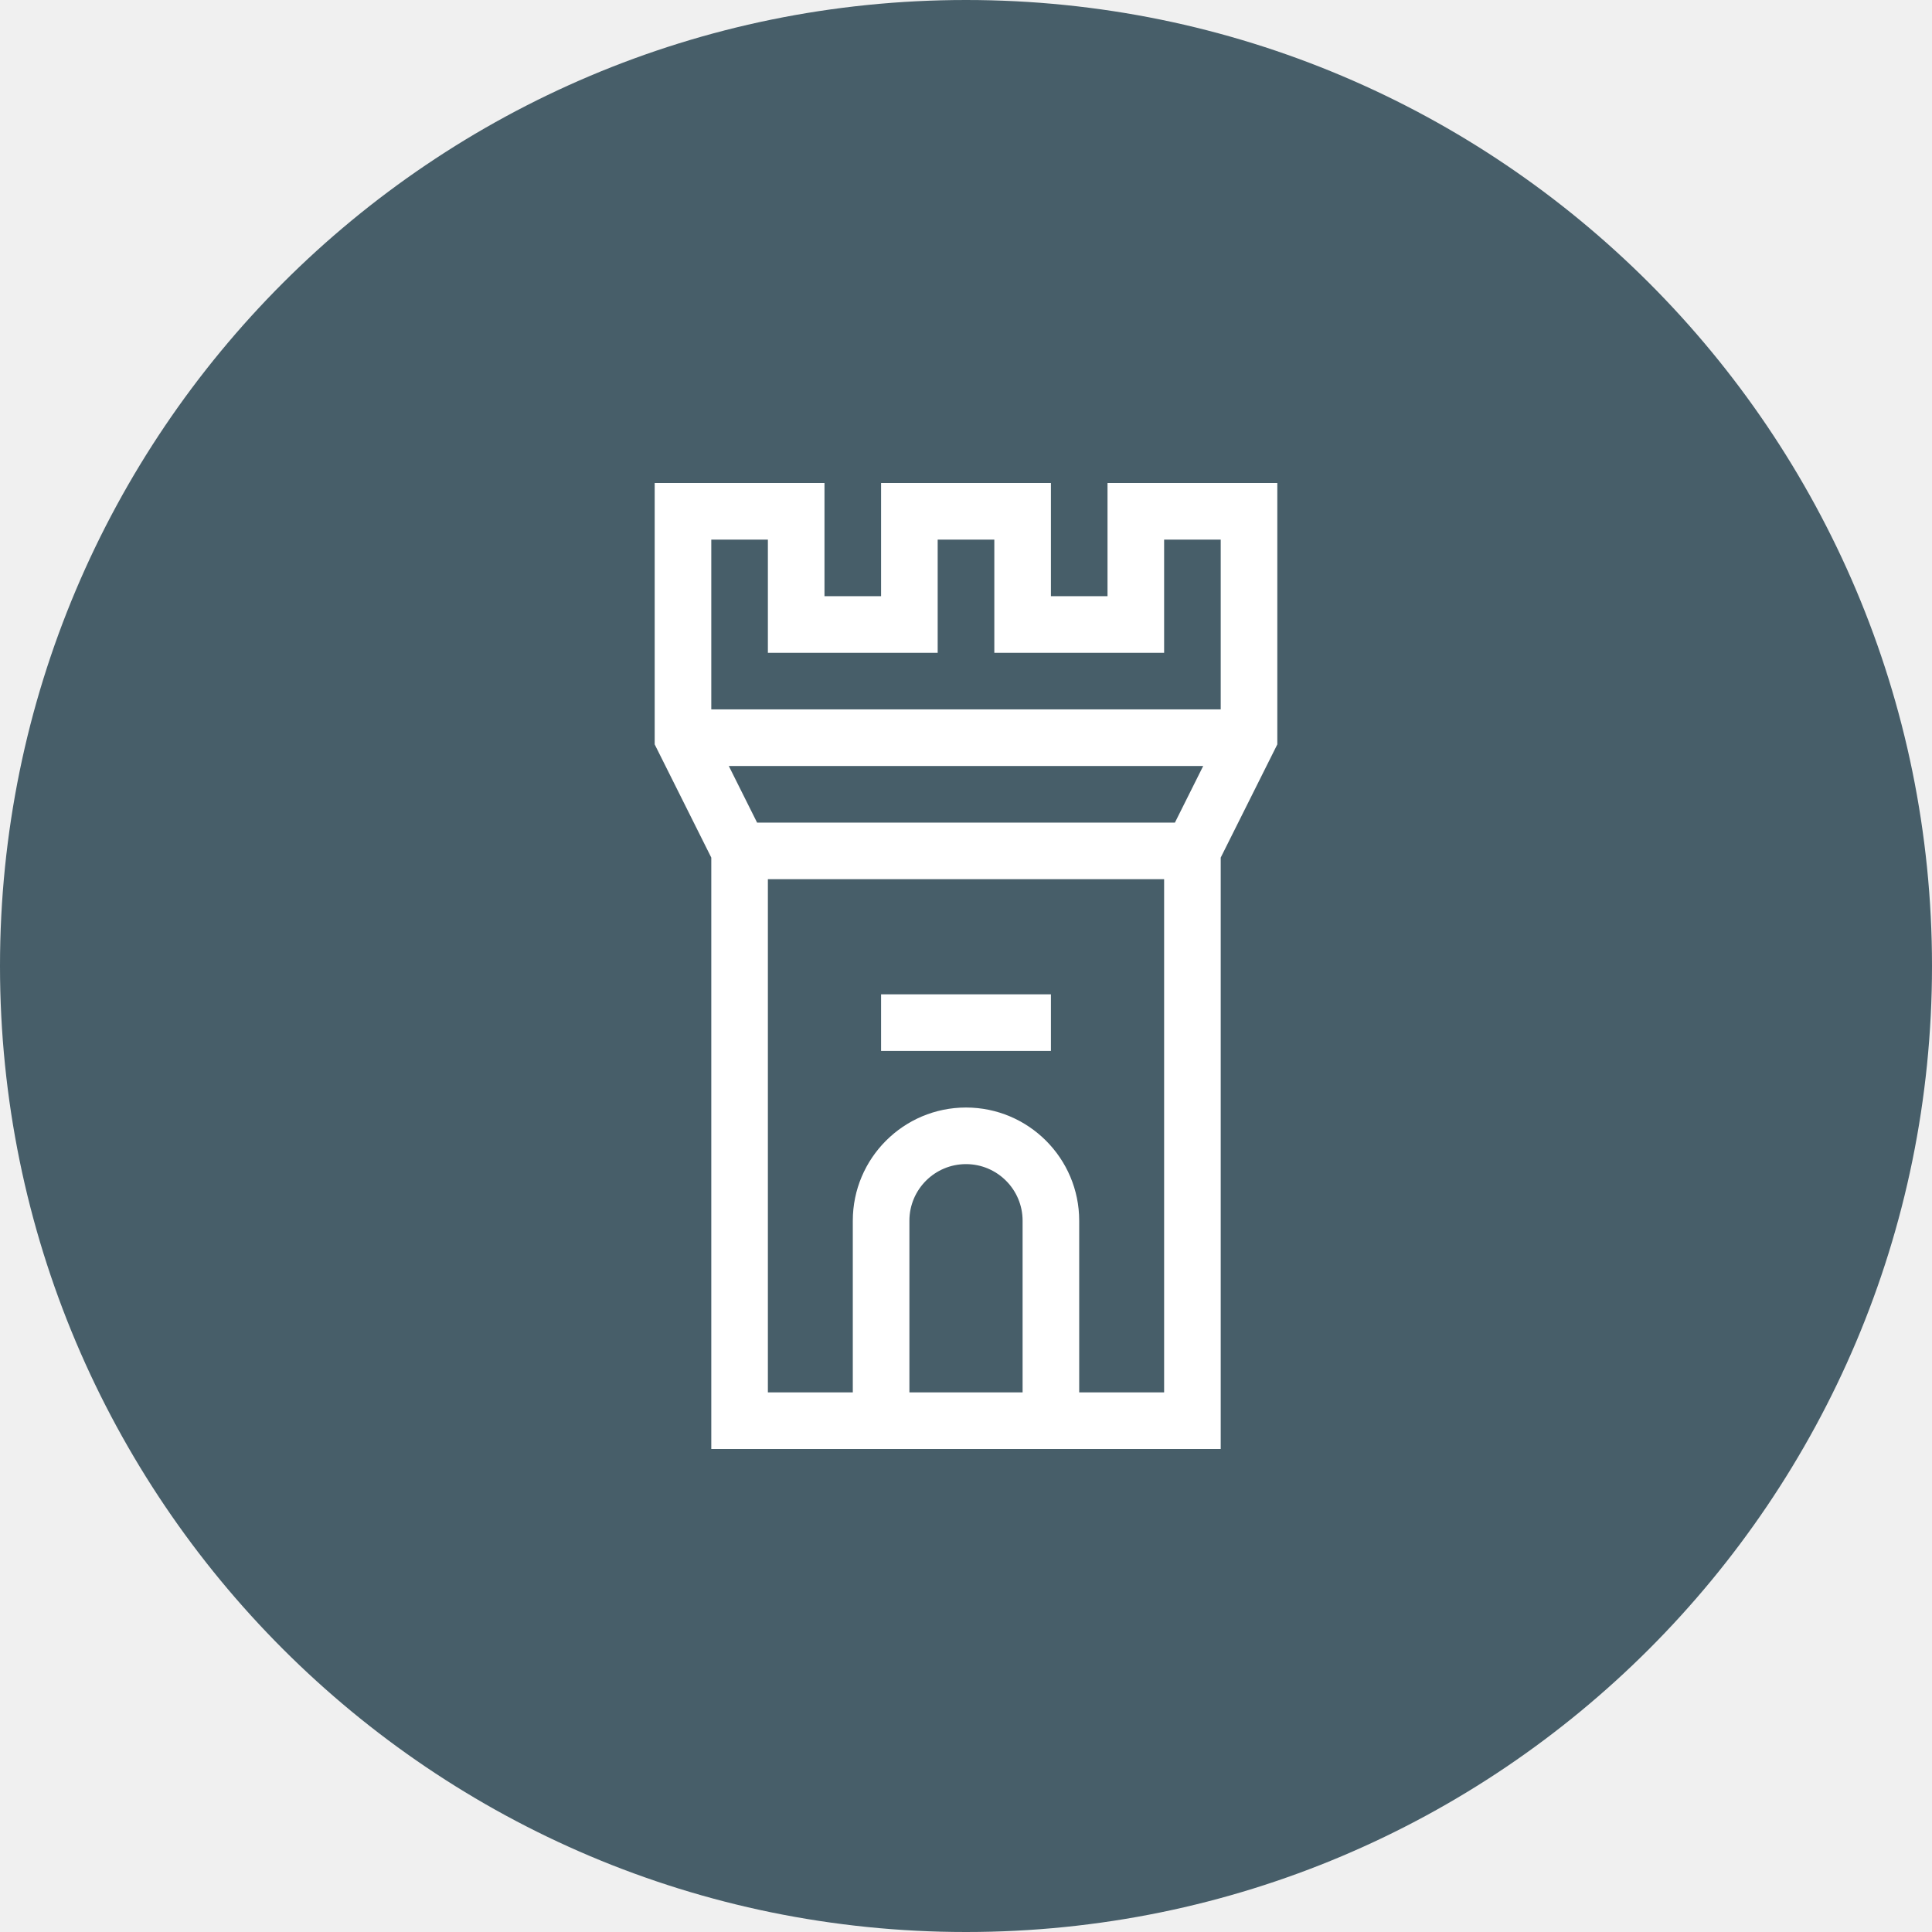
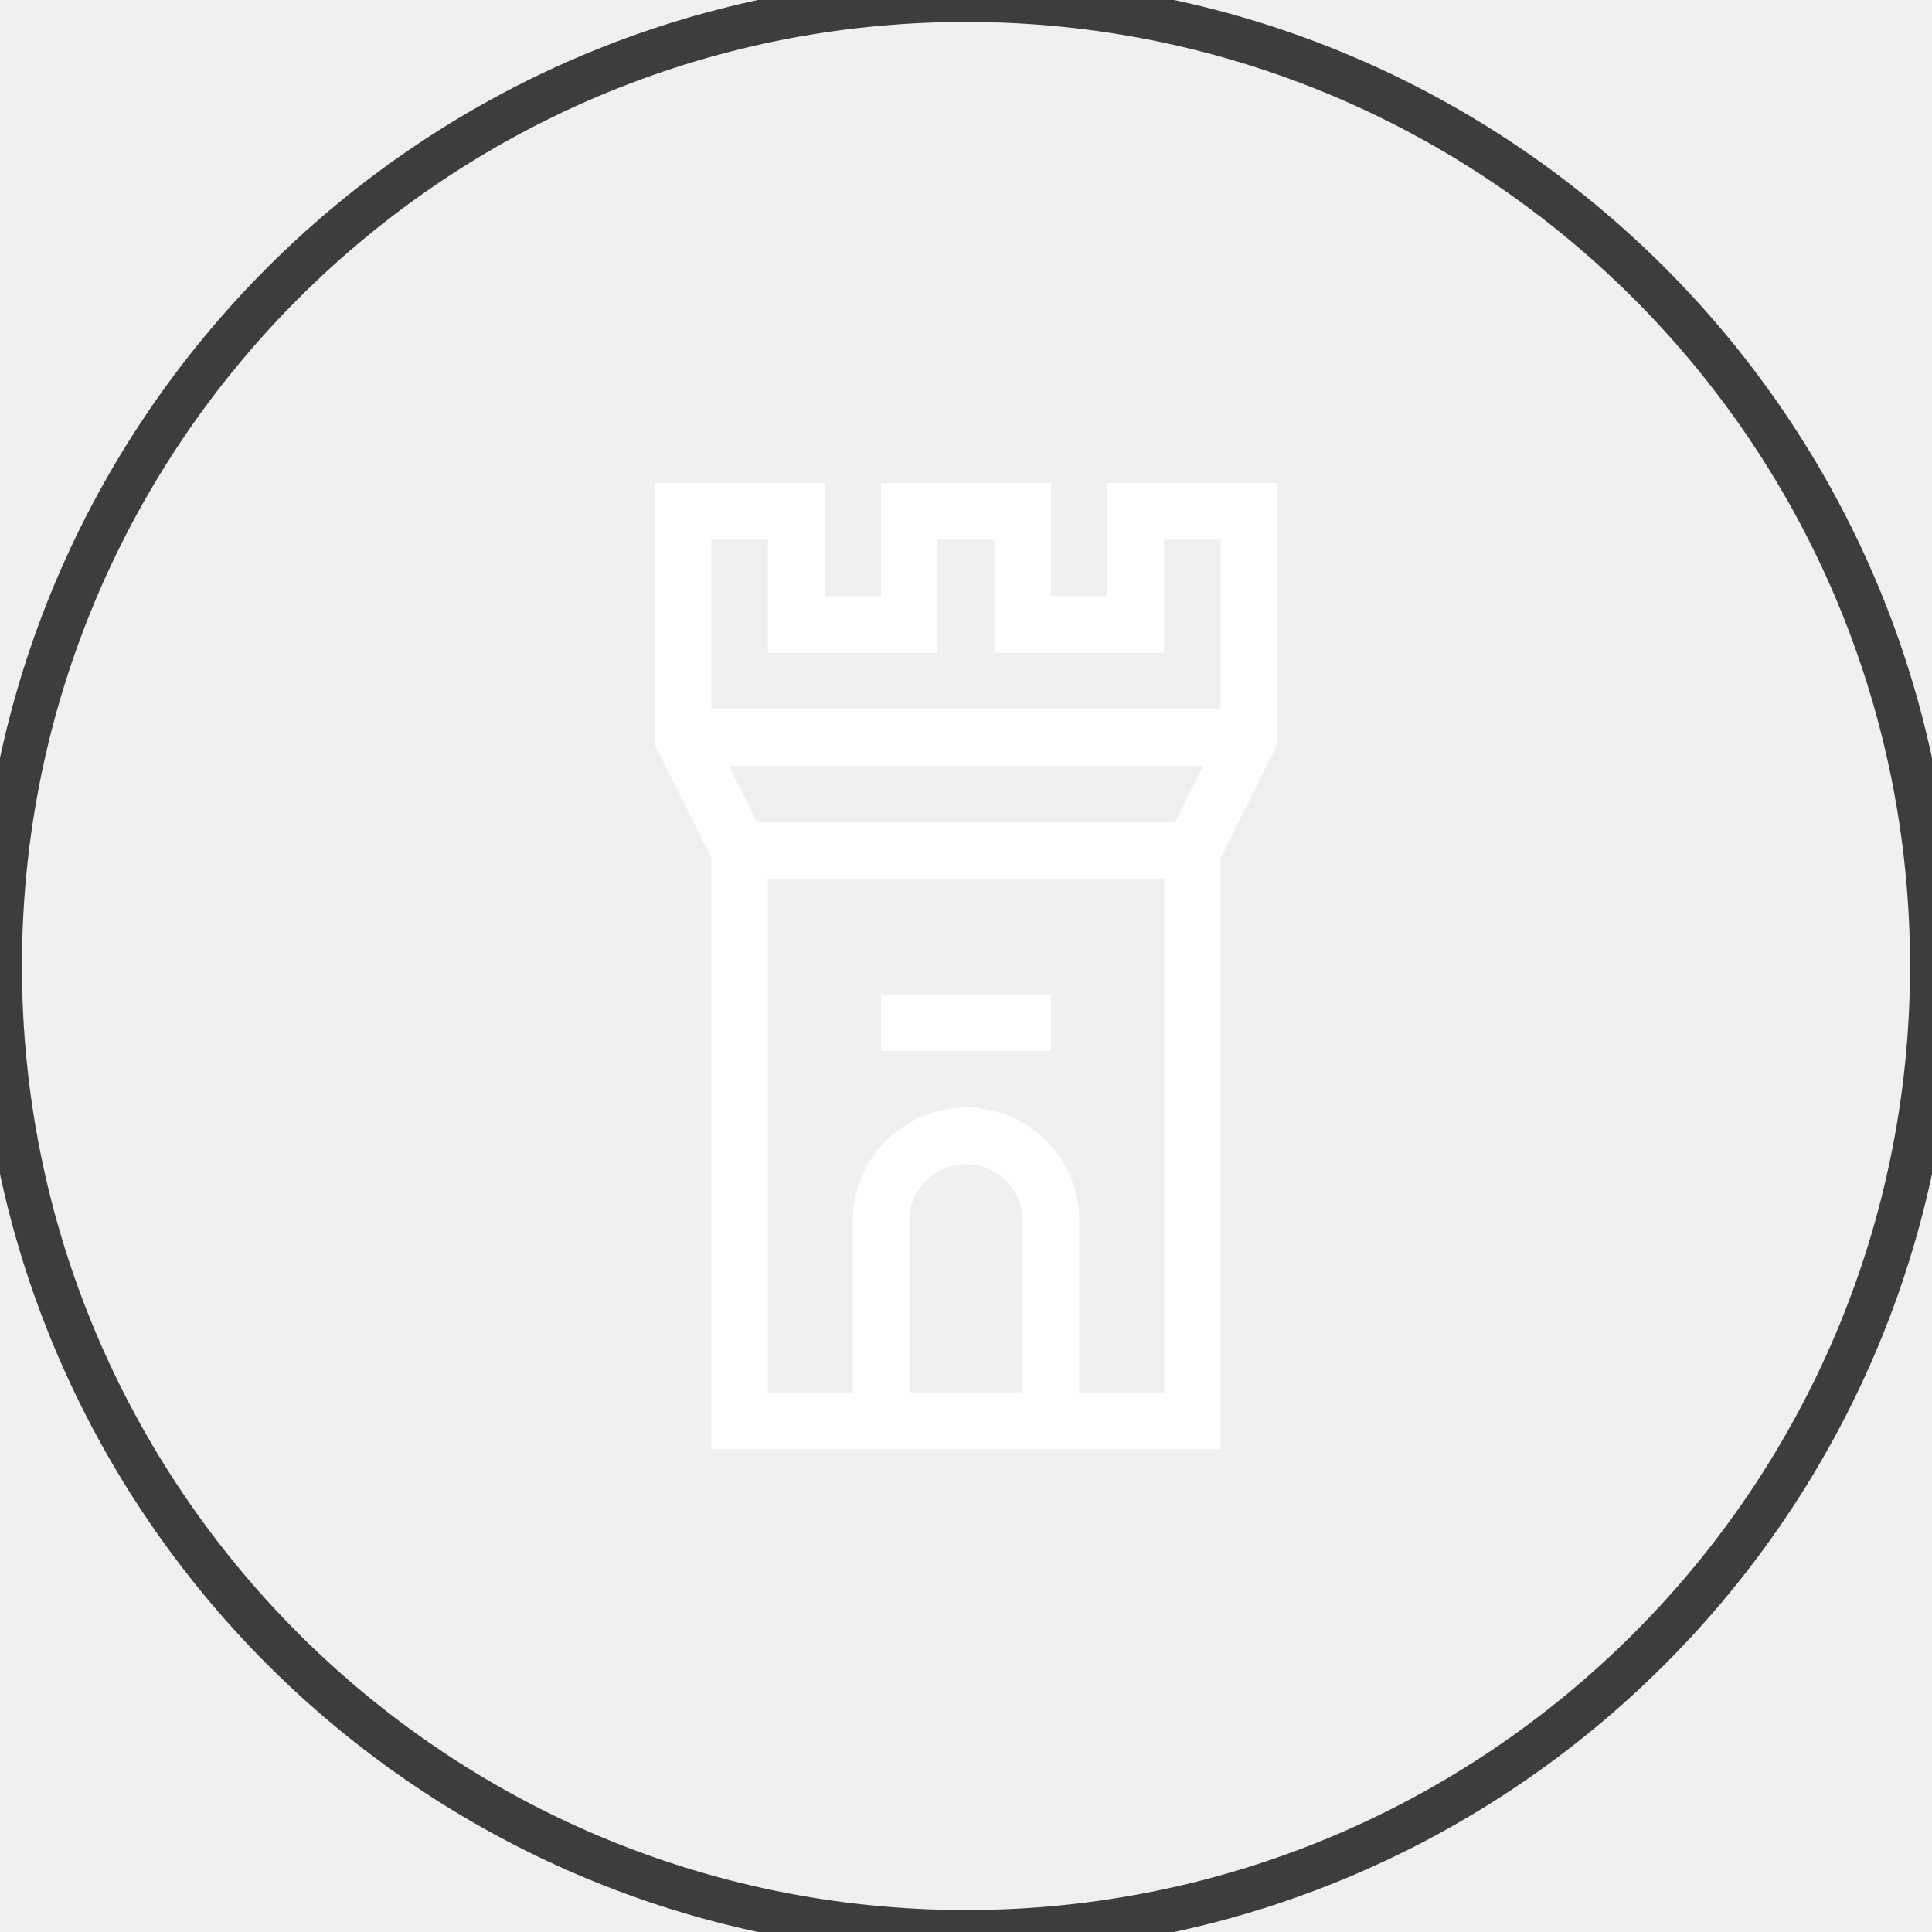
<svg xmlns="http://www.w3.org/2000/svg" width="44" height="44" viewBox="0 0 44 44" fill="none">
-   <circle cx="22" cy="22" r="22" fill="#475E69" />
+   <circle cx="22" cy="22" r="22" fill="transparent" stroke="#3d3d3d" />
  <path d="M16.199 33H27.801V19.531L29.09 16.953V11H25.223V13.578H23.934V11H20.066V13.578H18.777V11H14.91V16.953L16.199 19.531V33ZM17.242 18.734L16.598 17.445H27.402L26.758 18.734H17.242ZM23.289 31.711H20.711V27.801C20.711 27.09 21.289 26.512 22 26.512C22.711 26.512 23.289 27.09 23.289 27.801V31.711ZM24.578 31.711V27.801C24.578 26.379 23.422 25.223 22 25.223C20.578 25.223 19.422 26.379 19.422 27.801V31.711H17.488V20.023H26.512V31.711H24.578ZM17.488 12.289V14.867H21.355V12.289H22.645V14.867H26.512V12.289H27.801V16.156H16.199V12.289H17.488Z" fill="white" />
  <path d="M20.066 22.645H23.934V23.934H20.066V22.645Z" fill="white" />
</svg>
